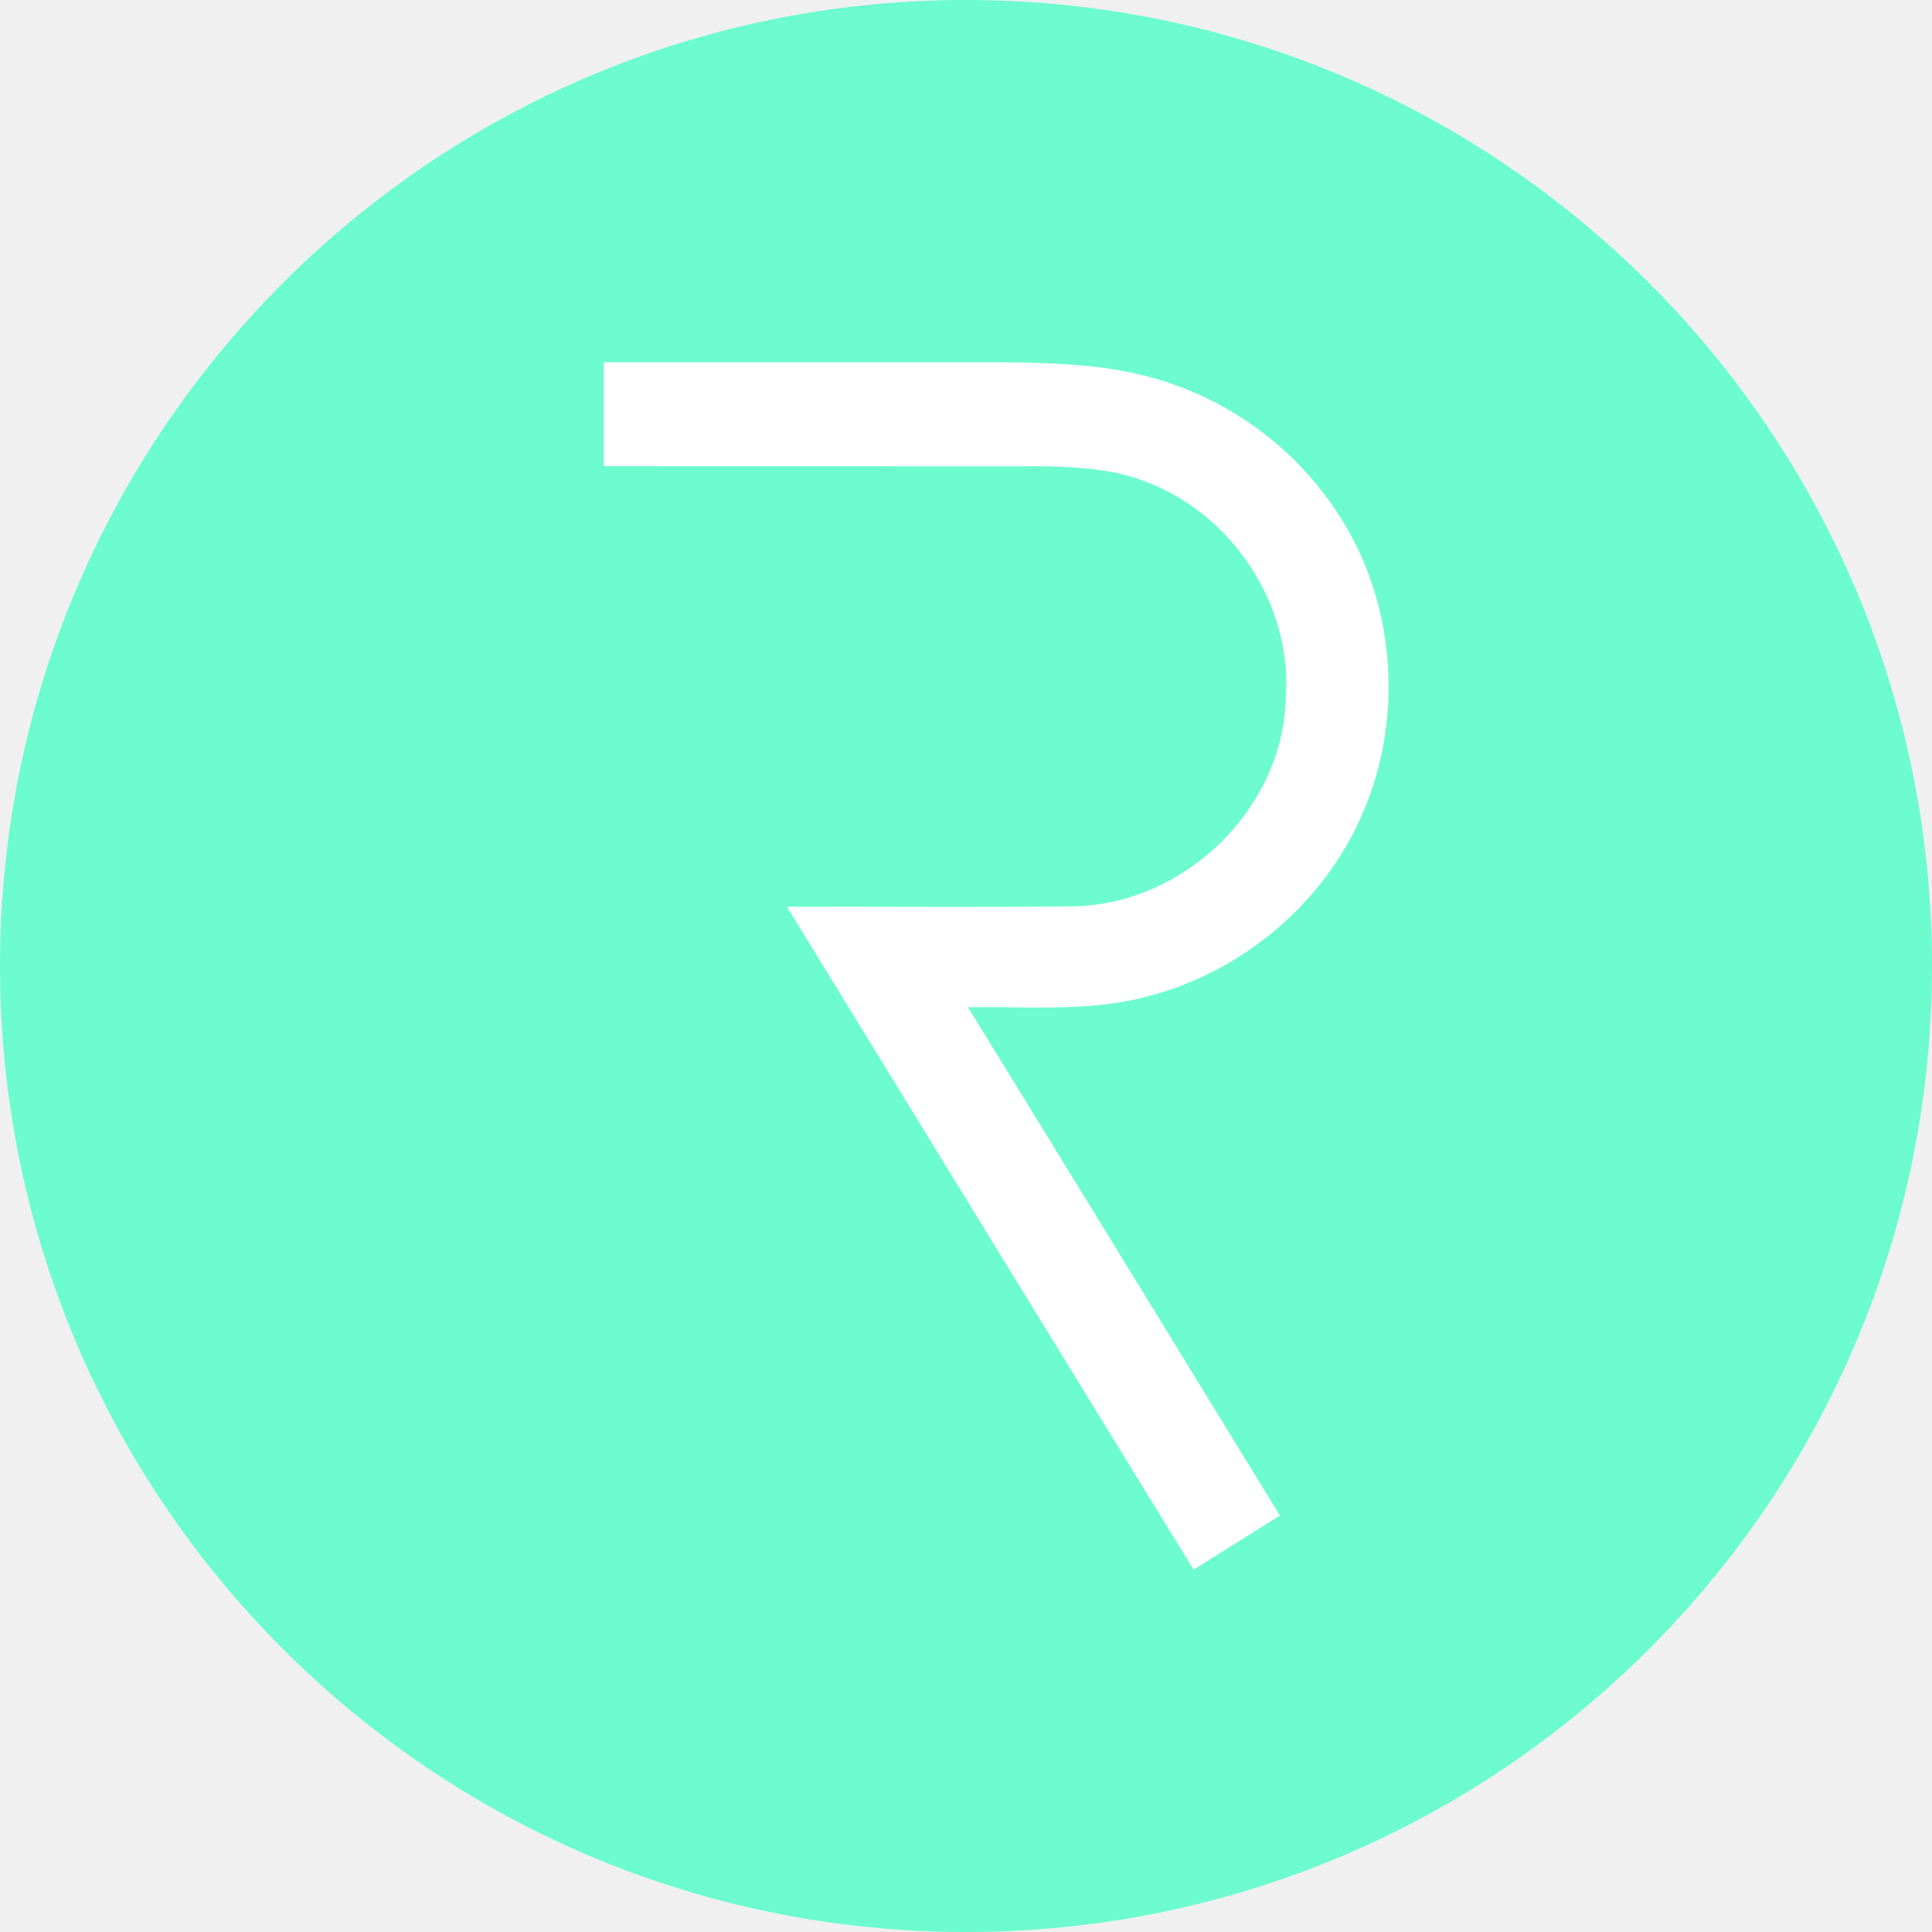
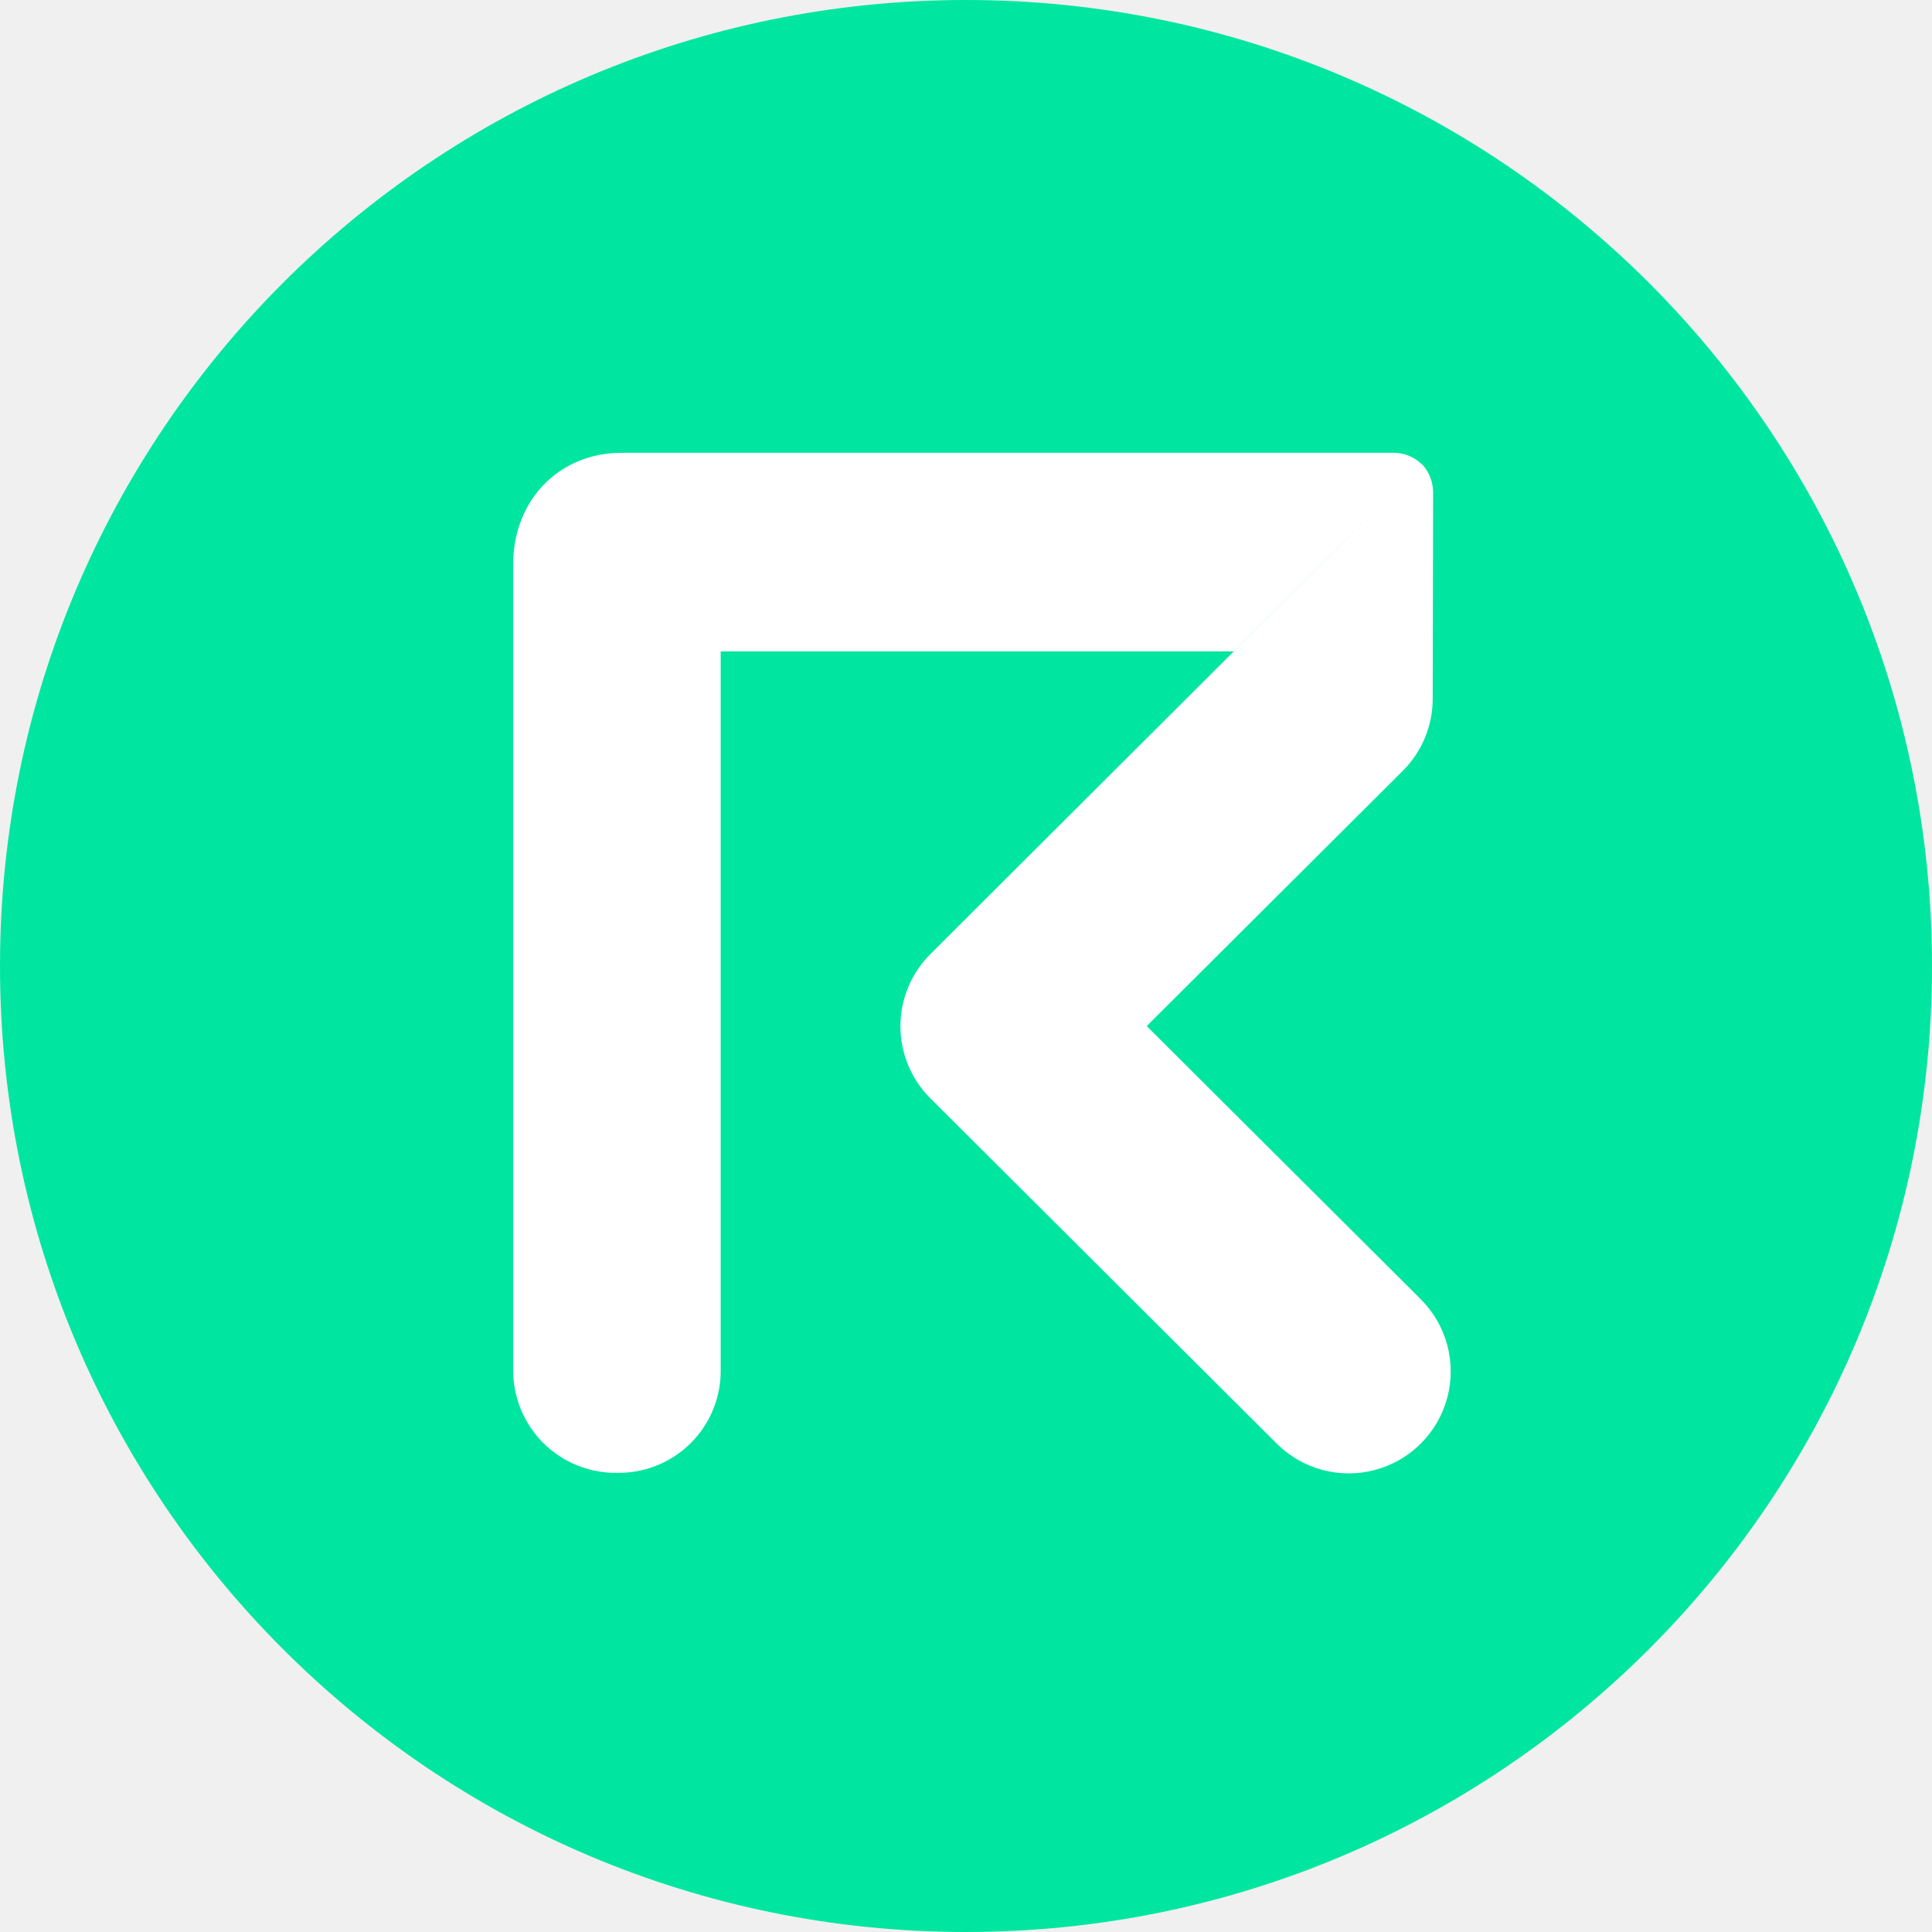
- <svg xmlns="http://www.w3.org/2000/svg" width="32" height="32">
-   <g fill="none">
-     <circle cx="16" cy="16" r="16" fill="#6CFCCD" />
-     <path fill="#FFF" d="M10 6h6.607c.902.007 1.574.057 2.016.15a5.389 5.389 0 0 1 3.589 2.436c.918 1.457 1.038 3.358.34 4.925-.632 1.442-1.954 2.571-3.5 2.98-.981.278-2.01.175-3.018.193a5181.37 5181.37 0 0 1 5.165 8.418L19.77 26c-2.995-4.88-5.24-8.54-6.735-10.98 1.593-.008 3.186.012 4.778-.01 1.837-.049 3.444-1.642 3.482-3.444.12-1.557-.91-3.11-2.415-3.622-.416-.159-1.07-.233-1.963-.22L10 7.721V6z" />
+ <svg xmlns="http://www.w3.org/2000/svg" width="32px" height="32px" viewBox="0 0 32 32" version="1.1">
+   <g id="color/req" stroke="none" stroke-width="1" fill="none" fill-rule="evenodd">
+     <circle id="Combined-Shape" fill="#00E6A0" fill-rule="nonzero" cx="16" cy="16" r="16" />
+     <path d="M18.993,16.995 L23.234,12.768 C23.552,12.451 23.731,12.02 23.73,11.571 L23.737,8.154 C23.736,7.979 23.669,7.81 23.548,7.683 L15.413,15.8 C15.093,16.117 14.914,16.548 14.914,16.997 C14.914,17.447 15.093,17.878 15.413,18.195 L21.148,23.912 C21.576,24.338 22.198,24.503 22.781,24.345 C23.363,24.188 23.817,23.731 23.972,23.148 C24.127,22.565 23.958,21.944 23.531,21.518 L18.993,16.995 Z" id="Path" fill="#FFFFFF" fill-rule="nonzero" />
+     <path d="M23.073,7.5 L10.296,7.5 C9.263,7.5 8.5,8.281 8.5,9.346 L8.5,22.677 C8.494,23.134 8.674,23.575 8.997,23.899 C9.321,24.222 9.762,24.401 10.219,24.395 L10.219,24.395 C10.677,24.403 11.119,24.224 11.443,23.9 C11.767,23.576 11.945,23.135 11.937,22.677 L11.937,10.789 L20.437,10.789 L23.55,7.692 C23.424,7.565 23.252,7.496 23.073,7.5 Z" id="Path" fill="#FFFFFF" fill-rule="nonzero" />
  </g>
</svg>
